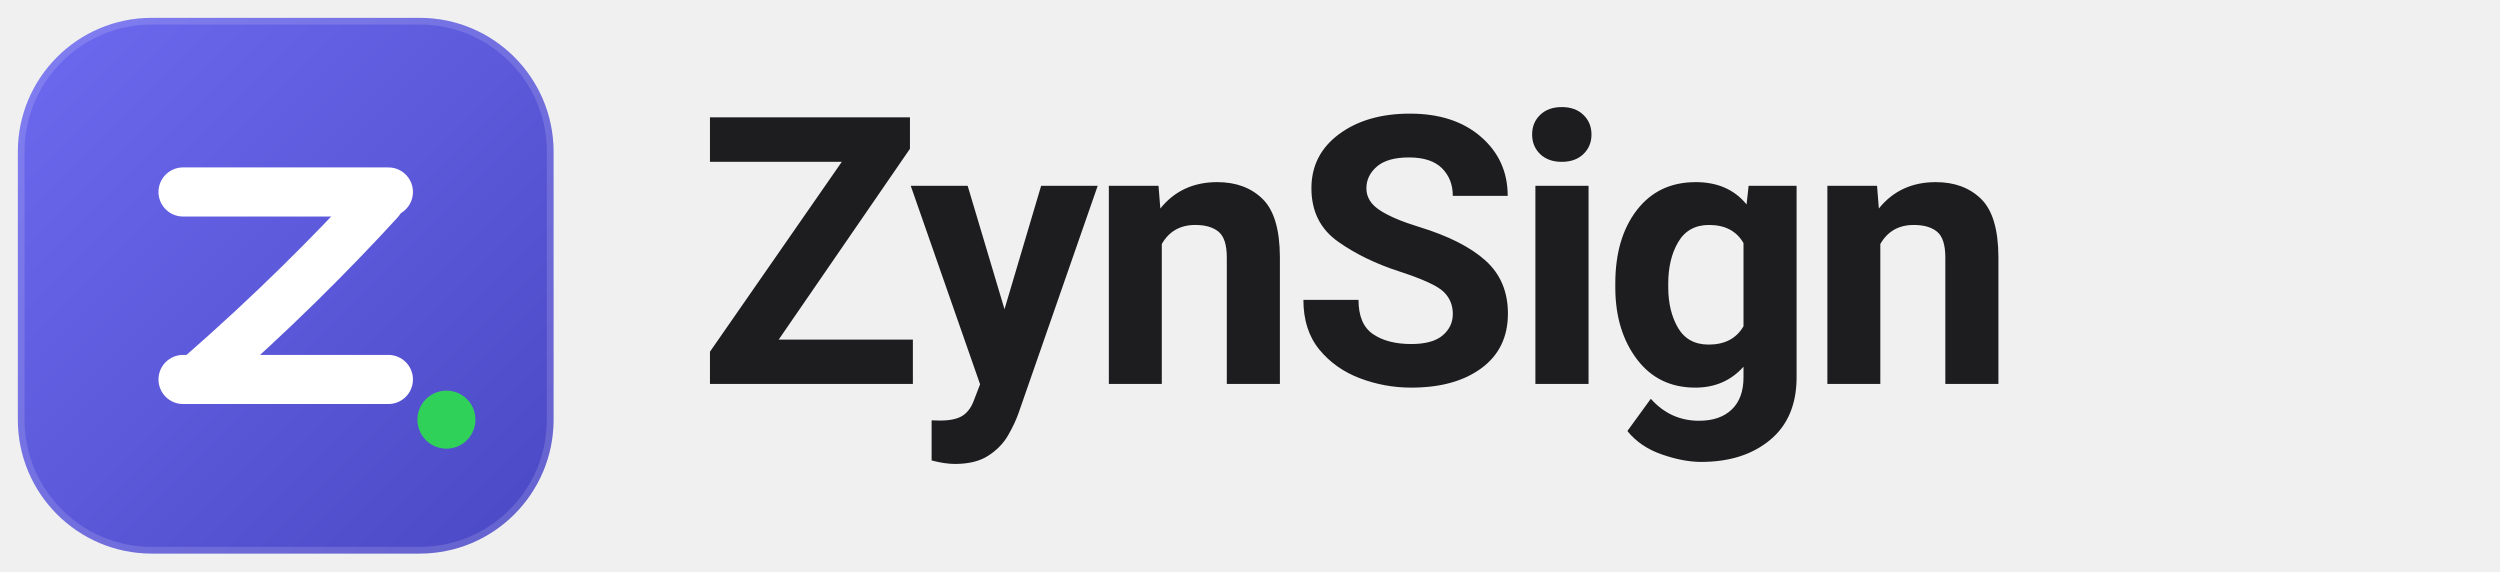
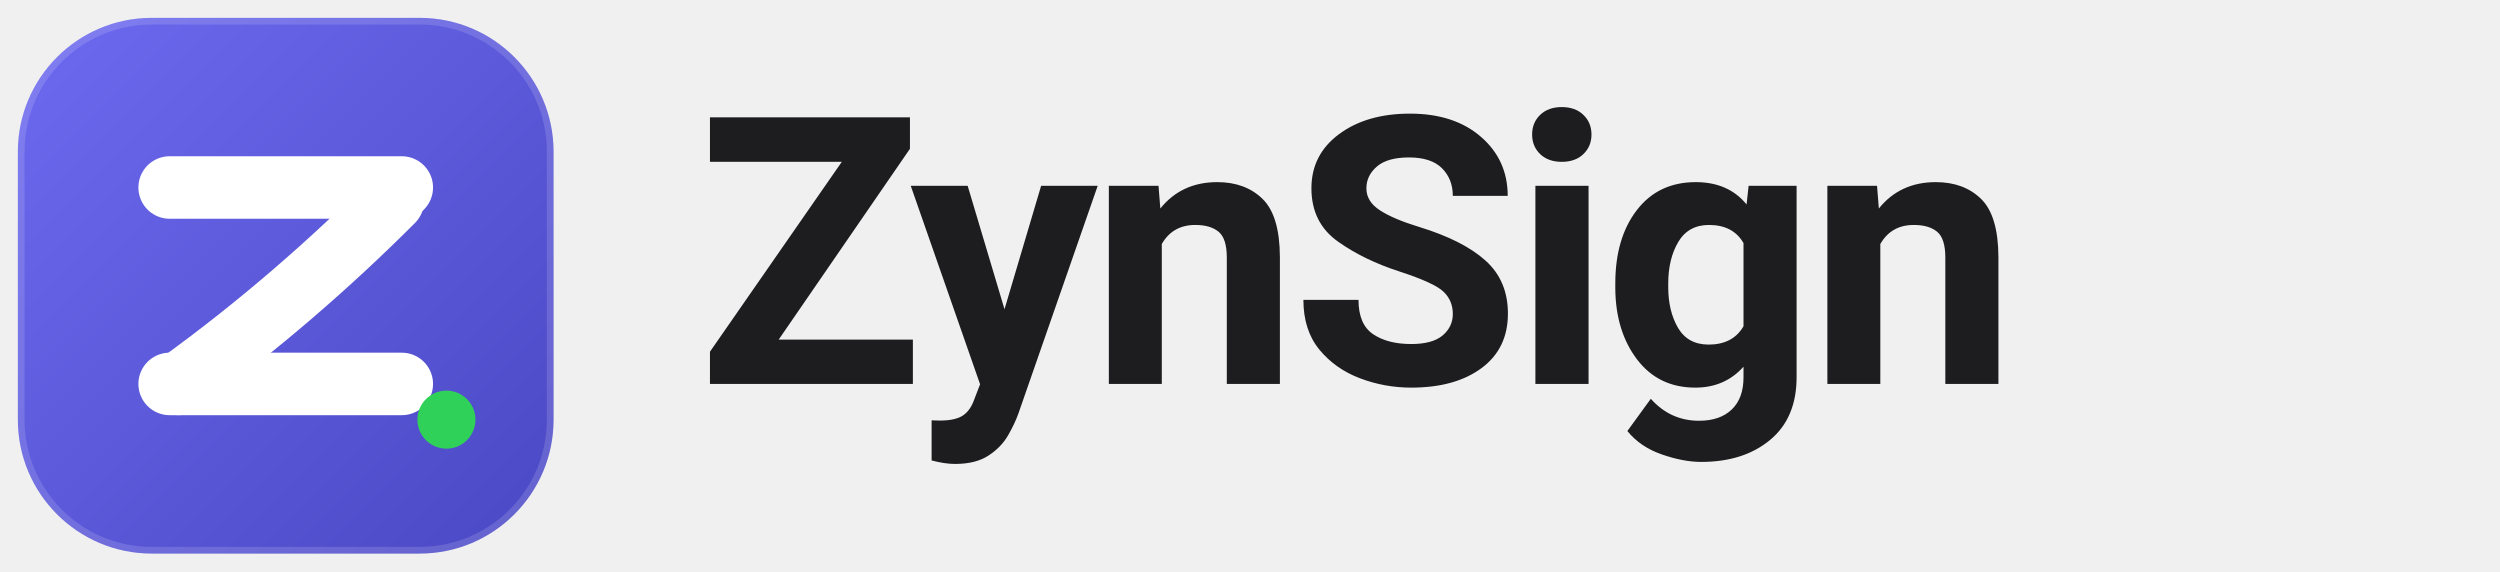
<svg xmlns="http://www.w3.org/2000/svg" viewBox="0 0 560 128" role="img" aria-label="ZynSign">
  <defs>
-     <linearGradient id="tile" x1="0" y1="0" x2="1" y2="1">
+     <linearGradient id="tile-light" x1="0" y1="0" x2="1" y2="1">
      <stop offset="0" stop-color="#6D6AF0" />
      <stop offset="1" stop-color="#4B48C4" />
    </linearGradient>
  </defs>
-   <rect x="4" y="4" width="120" height="120" rx="30" fill="url(#tile)" />
+   <rect x="4" y="4" width="120" height="120" rx="30" fill="url(#tile-light)" />
  <rect x="4.75" y="4.75" width="118.5" height="118.5" rx="29.25" fill="none" stroke="#FFFFFF" stroke-opacity="0.14" stroke-width="1.5" />
-   <g stroke="#FFFFFF" stroke-width="11" stroke-linecap="round" fill="none">
-     <path d="M41 43 H 87" />
-     <path d="M85 45 C 74 57 61 70 45 84" />
-     <path d="M41 85 H 87" />
+   <g stroke="#FFFFFF" stroke-width="14" stroke-linecap="round" fill="none">
+     <path d="M 38 42 H 90" />
+     <path d="M 88 45 C 74 59 58 73 40 86" />
+     <path d="M 38 86 H 90" />
  </g>
  <circle cx="100" cy="94" r="6.5" fill="#30D158" />
  <text x="156" y="86" font-family="-apple-system, 'SF Pro Display', 'SF Pro Text', 'Segoe UI', Roboto, Helvetica, Arial, sans-serif" font-size="84" font-weight="700" letter-spacing="-2" fill="#1D1D1F">ZynSign</text>
</svg>
